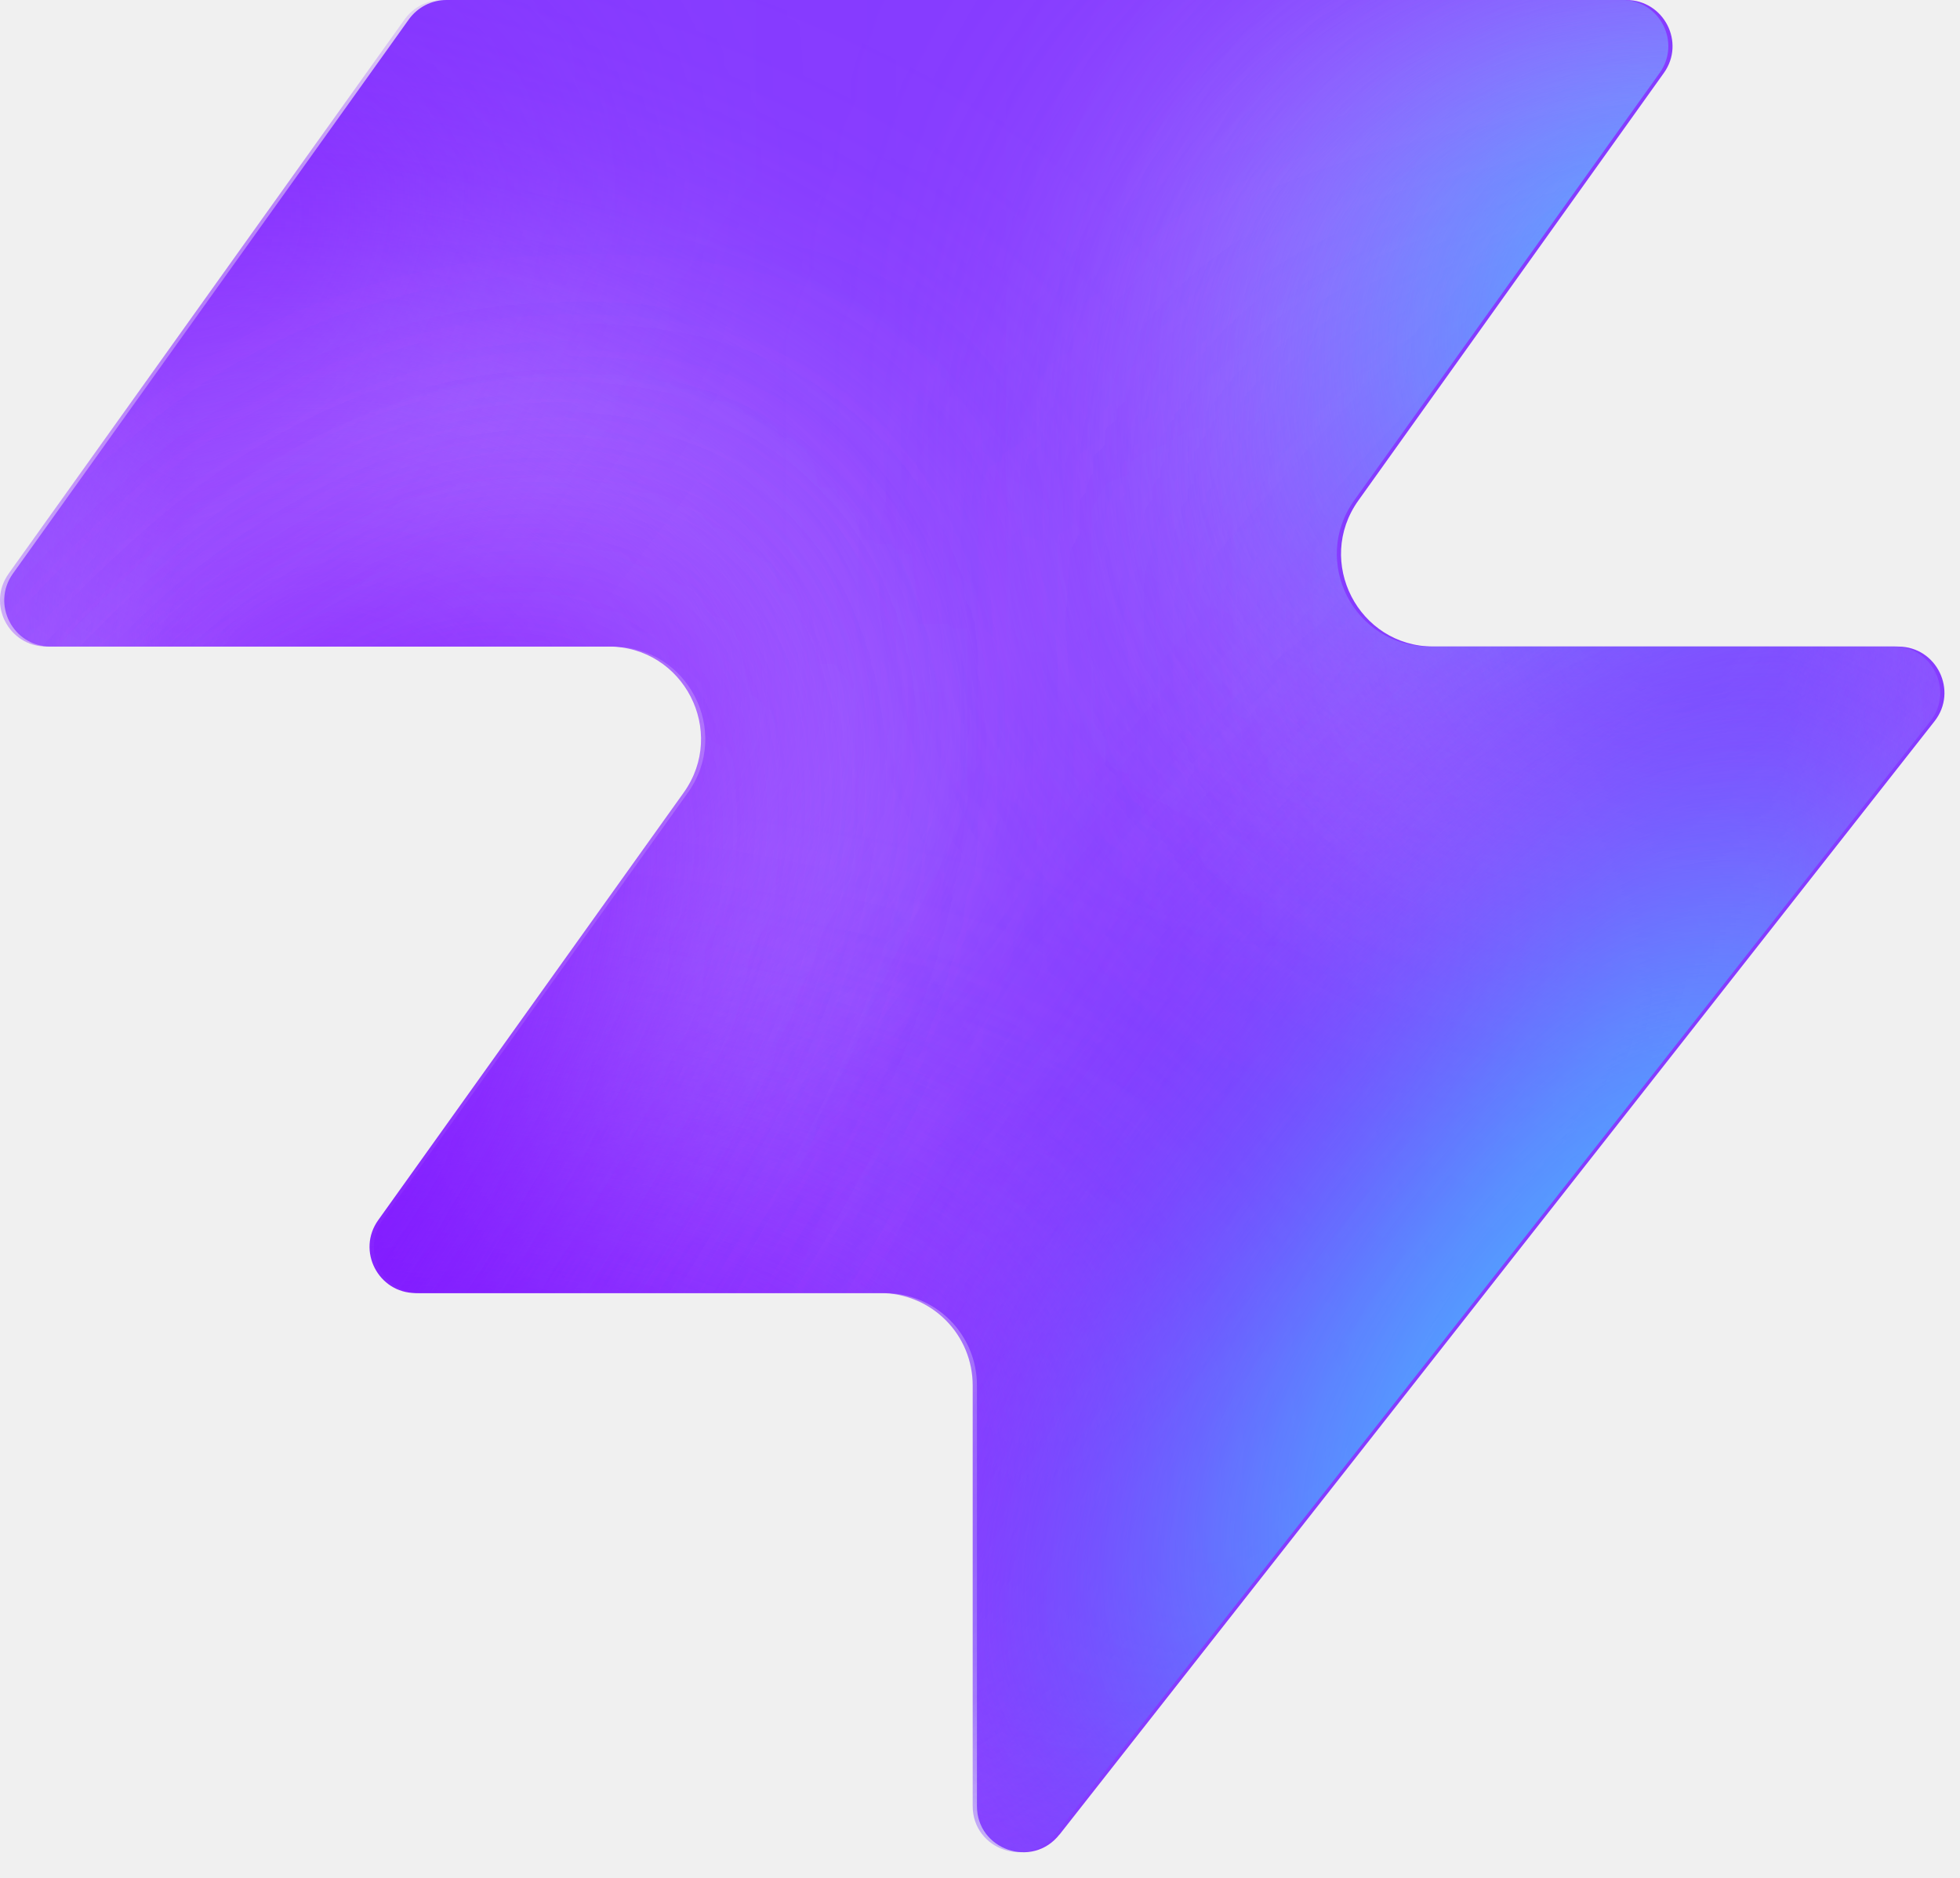
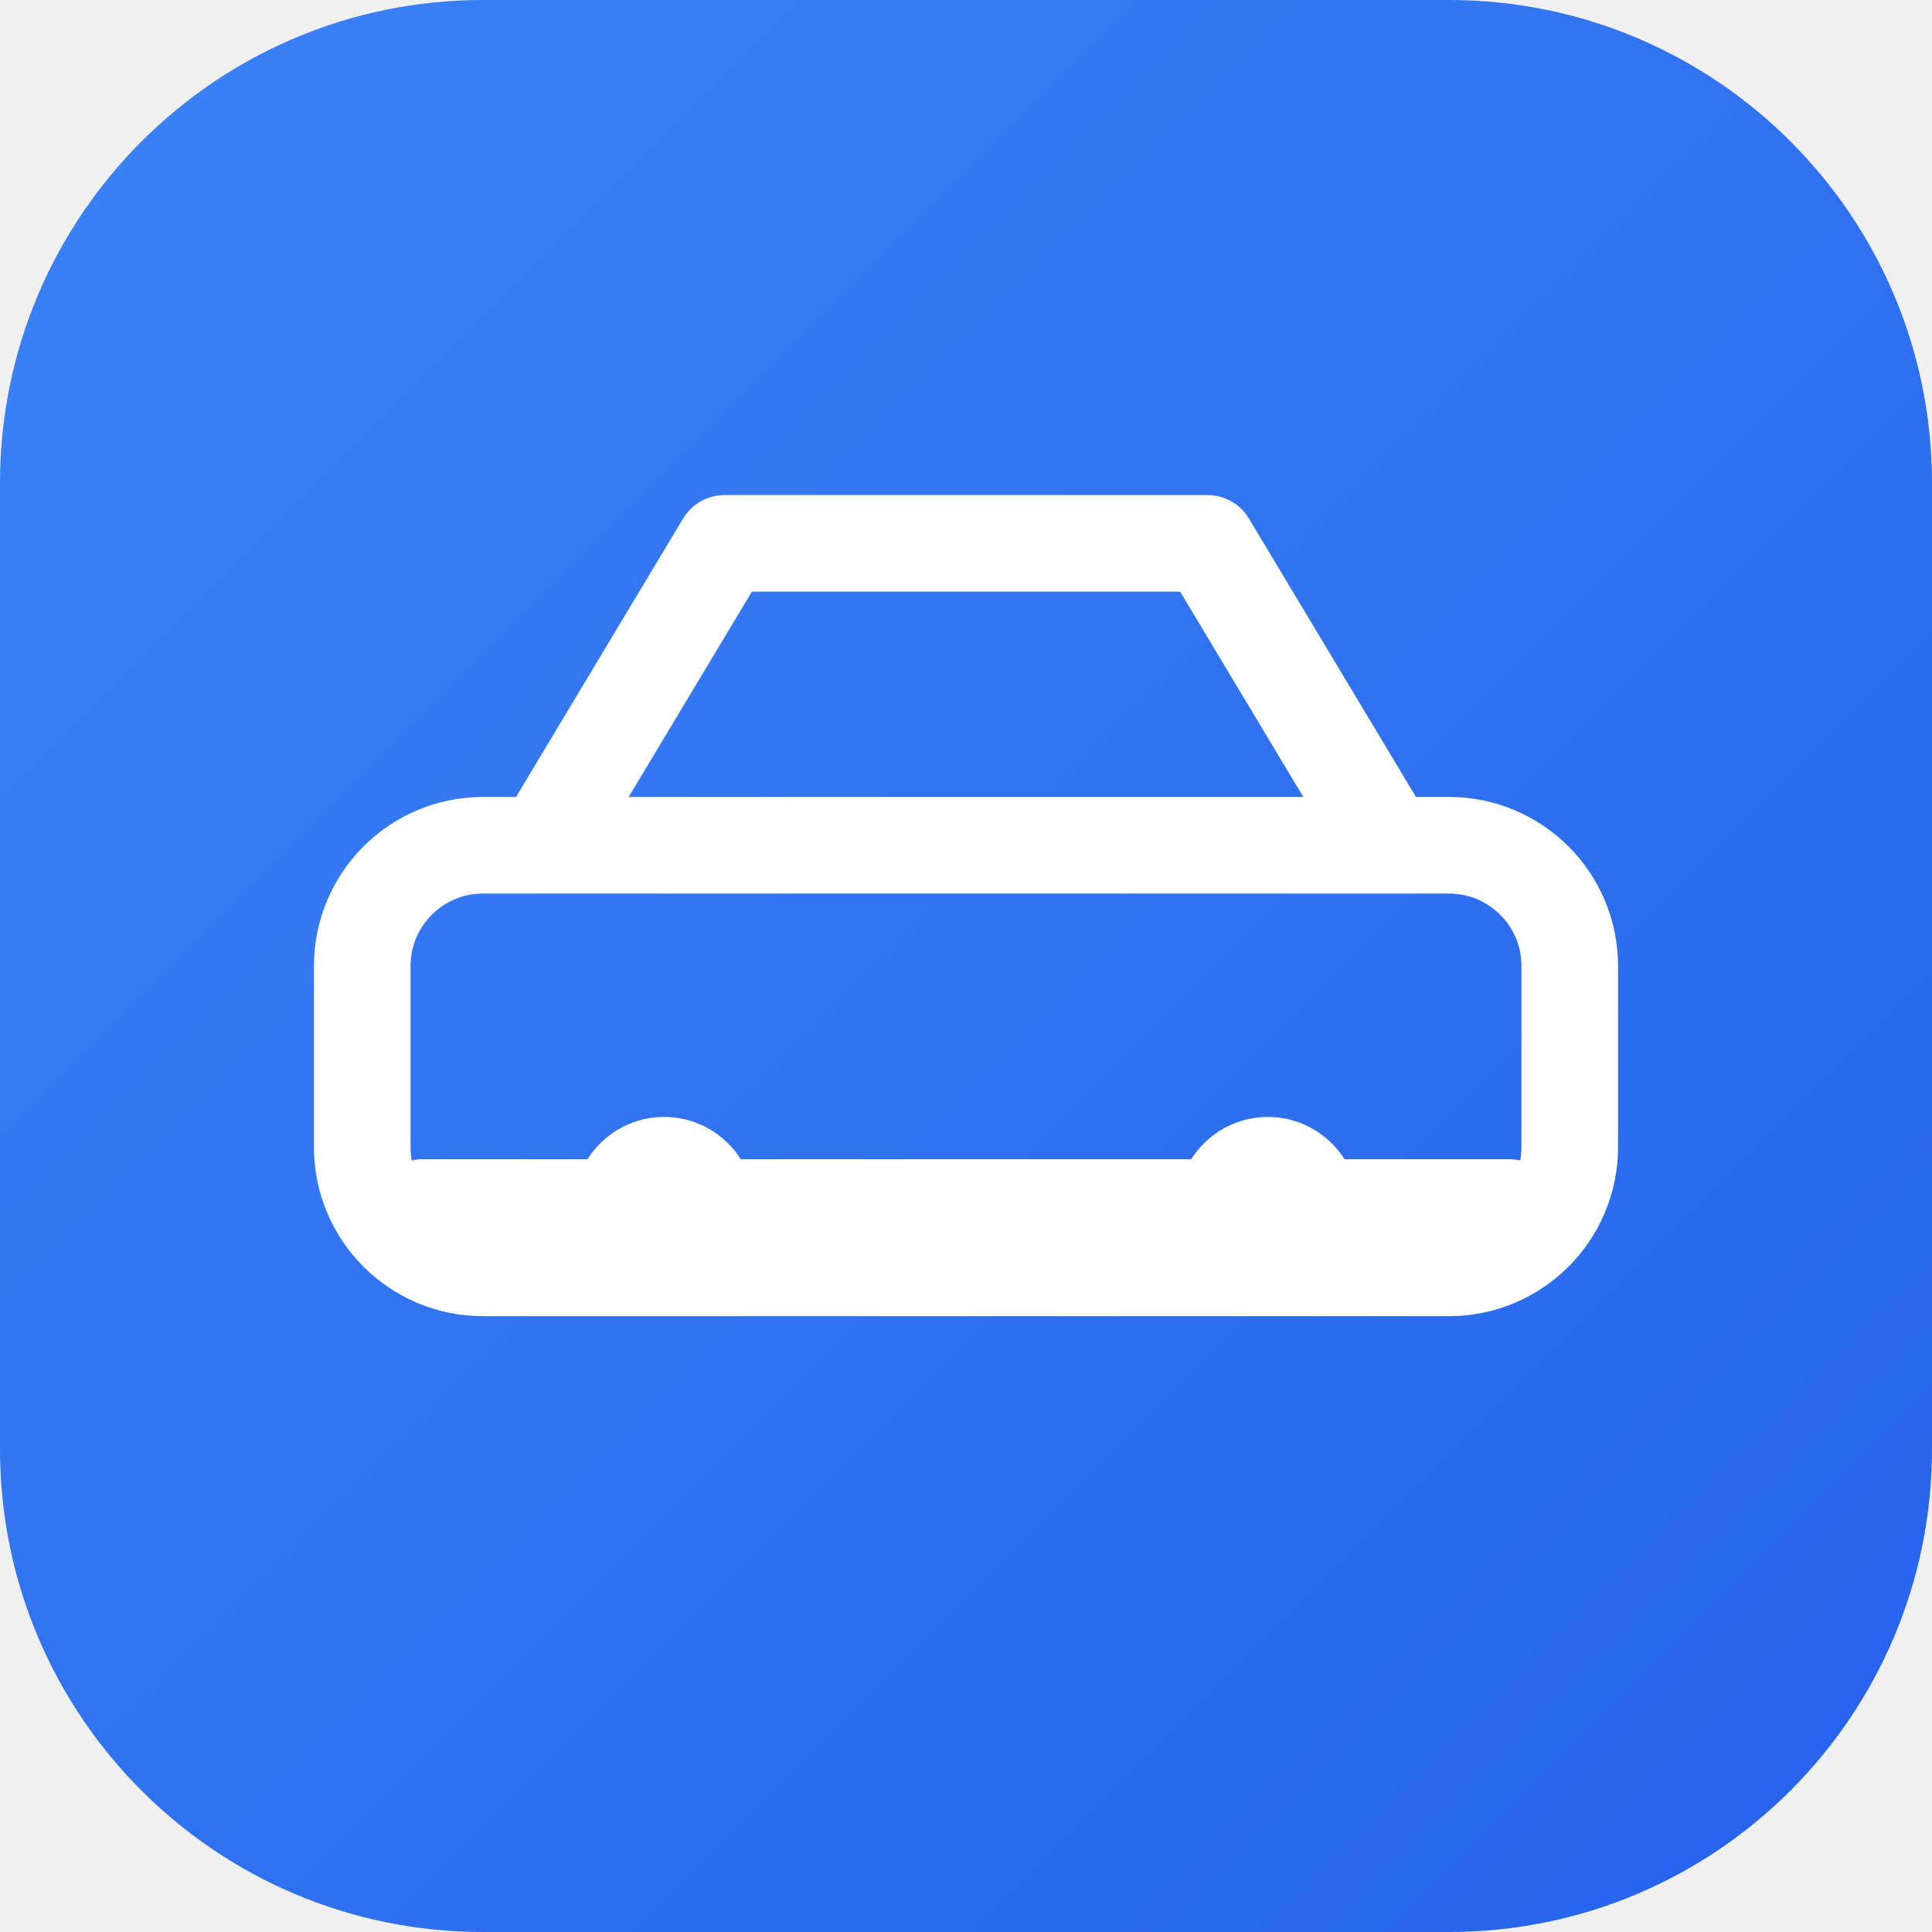
- <svg xmlns="http://www.w3.org/2000/svg" width="48" height="46" fill="none" viewBox="0 0 48 46">
-   <path fill="#863bff" d="M25.946 44.938c-.664.845-2.021.375-2.021-.698V33.937a2.26 2.26 0 0 0-2.262-2.262H10.287c-.92 0-1.456-1.04-.92-1.788l7.48-10.471c1.07-1.497 0-3.578-1.842-3.578H1.237c-.92 0-1.456-1.04-.92-1.788L10.013.474c.214-.297.556-.474.92-.474h28.894c.92 0 1.456 1.04.92 1.788l-7.48 10.471c-1.07 1.498 0 3.579 1.842 3.579h11.377c.943 0 1.473 1.088.89 1.83L25.947 44.94z" style="fill:#863bff;fill:color(display-p3 .525 .23 1);fill-opacity:1" />
-   <mask id="a" width="48" height="46" x="0" y="0" maskUnits="userSpaceOnUse" style="mask-type:alpha">
-     <path fill="#000" d="M25.842 44.938c-.664.844-2.021.375-2.021-.698V33.937a2.26 2.26 0 0 0-2.262-2.262H10.183c-.92 0-1.456-1.04-.92-1.788l7.48-10.471c1.07-1.498 0-3.579-1.842-3.579H1.133c-.92 0-1.456-1.04-.92-1.787L9.91.473c.214-.297.556-.474.92-.474h28.894c.92 0 1.456 1.04.92 1.788l-7.48 10.471c-1.07 1.498 0 3.578 1.842 3.578h11.377c.943 0 1.473 1.088.89 1.832L25.843 44.94z" style="fill:#000;fill-opacity:1" />
-   </mask>
-   <g mask="url(#a)">
-     <g filter="url(#b)">
-       <ellipse cx="5.508" cy="14.704" fill="#ede6ff" rx="5.508" ry="14.704" style="fill:#ede6ff;fill:color(display-p3 .927 .903 1);fill-opacity:1" transform="matrix(.00324 1 1 -.00324 -4.47 31.516)" />
-     </g>
-     <g filter="url(#c)">
-       <ellipse cx="10.399" cy="29.851" fill="#ede6ff" rx="10.399" ry="29.851" style="fill:#ede6ff;fill:color(display-p3 .927 .903 1);fill-opacity:1" transform="matrix(.00324 1 1 -.00324 -39.328 7.883)" />
-     </g>
-     <g filter="url(#d)">
-       <ellipse cx="5.508" cy="30.487" fill="#7e14ff" rx="5.508" ry="30.487" style="fill:#7e14ff;fill:color(display-p3 .492 .077 1);fill-opacity:1" transform="rotate(89.814 -25.913 -14.639)scale(1 -1)" />
-     </g>
-     <g filter="url(#e)">
-       <ellipse cx="5.508" cy="30.599" fill="#7e14ff" rx="5.508" ry="30.599" style="fill:#7e14ff;fill:color(display-p3 .492 .077 1);fill-opacity:1" transform="rotate(89.814 -32.644 -3.334)scale(1 -1)" />
-     </g>
-     <g filter="url(#f)">
-       <ellipse cx="5.508" cy="30.599" fill="#7e14ff" rx="5.508" ry="30.599" style="fill:#7e14ff;fill:color(display-p3 .492 .077 1);fill-opacity:1" transform="matrix(.00324 1 1 -.00324 -34.34 30.47)" />
-     </g>
-     <g filter="url(#g)">
-       <ellipse cx="14.072" cy="22.078" fill="#ede6ff" rx="14.072" ry="22.078" style="fill:#ede6ff;fill:color(display-p3 .927 .903 1);fill-opacity:1" transform="rotate(93.35 24.506 48.493)scale(-1 1)" />
-     </g>
-     <g filter="url(#h)">
-       <ellipse cx="3.47" cy="21.501" fill="#7e14ff" rx="3.47" ry="21.501" style="fill:#7e14ff;fill:color(display-p3 .492 .077 1);fill-opacity:1" transform="rotate(89.009 28.708 47.59)scale(-1 1)" />
-     </g>
-     <g filter="url(#i)">
-       <ellipse cx="3.47" cy="21.501" fill="#7e14ff" rx="3.47" ry="21.501" style="fill:#7e14ff;fill:color(display-p3 .492 .077 1);fill-opacity:1" transform="rotate(89.009 28.708 47.59)scale(-1 1)" />
-     </g>
-     <g filter="url(#j)">
-       <ellipse cx=".387" cy="8.972" fill="#7e14ff" rx="4.407" ry="29.108" style="fill:#7e14ff;fill:color(display-p3 .492 .077 1);fill-opacity:1" transform="rotate(39.51 .387 8.972)" />
-     </g>
-     <g filter="url(#k)">
-       <ellipse cx="47.523" cy="-6.092" fill="#7e14ff" rx="4.407" ry="29.108" style="fill:#7e14ff;fill:color(display-p3 .492 .077 1);fill-opacity:1" transform="rotate(37.892 47.523 -6.092)" />
-     </g>
-     <g filter="url(#l)">
-       <ellipse cx="41.412" cy="6.333" fill="#47bfff" rx="5.971" ry="9.665" style="fill:#47bfff;fill:color(display-p3 .28 .748 1);fill-opacity:1" transform="rotate(37.892 41.412 6.333)" />
-     </g>
-     <g filter="url(#m)">
-       <ellipse cx="-1.879" cy="38.332" fill="#7e14ff" rx="4.407" ry="29.108" style="fill:#7e14ff;fill:color(display-p3 .492 .077 1);fill-opacity:1" transform="rotate(37.892 -1.88 38.332)" />
-     </g>
-     <g filter="url(#n)">
-       <ellipse cx="-1.879" cy="38.332" fill="#7e14ff" rx="4.407" ry="29.108" style="fill:#7e14ff;fill:color(display-p3 .492 .077 1);fill-opacity:1" transform="rotate(37.892 -1.88 38.332)" />
-     </g>
-     <g filter="url(#o)">
-       <ellipse cx="35.651" cy="29.907" fill="#7e14ff" rx="4.407" ry="29.108" style="fill:#7e14ff;fill:color(display-p3 .492 .077 1);fill-opacity:1" transform="rotate(37.892 35.651 29.907)" />
-     </g>
-     <g filter="url(#p)">
-       <ellipse cx="38.418" cy="32.4" fill="#47bfff" rx="5.971" ry="15.297" style="fill:#47bfff;fill:color(display-p3 .28 .748 1);fill-opacity:1" transform="rotate(37.892 38.418 32.4)" />
-     </g>
+ <svg xmlns="http://www.w3.org/2000/svg" viewBox="0 0 32 32">
+   <defs>
+     <linearGradient id="bg" x1="0%" y1="0%" x2="100%" y2="100%">
+       <stop offset="0%" style="stop-color:#3B82F6" />
+       <stop offset="100%" style="stop-color:#2563EB" />
+     </linearGradient>
+   </defs>
+   <rect width="32" height="32" rx="8" fill="url(#bg)" />
+   <g transform="translate(4, 6)" fill="none" stroke="white" stroke-width="1.6" stroke-linecap="round" stroke-linejoin="round">
+     <path d="M3 14h18M5 8l3-5h8l3 5M4 8h16a2 2 0 012 2v3a2 2 0 01-2 2H4a2 2 0 01-2-2v-3a2 2 0 012-2z" />
+     <circle cx="7" cy="14" r="1.5" fill="white" stroke="none" />
+     <circle cx="17" cy="14" r="1.5" fill="white" stroke="none" />
  </g>
-   <defs>
-     <filter id="b" width="60.045" height="41.654" x="-19.77" y="16.149" color-interpolation-filters="sRGB" filterUnits="userSpaceOnUse">
-       <feFlood flood-opacity="0" result="BackgroundImageFix" />
-       <feBlend in="SourceGraphic" in2="BackgroundImageFix" result="shape" />
-       <feGaussianBlur result="effect1_foregroundBlur_2002_17158" stdDeviation="7.659" />
-     </filter>
-     <filter id="c" width="90.34" height="51.437" x="-54.613" y="-7.533" color-interpolation-filters="sRGB" filterUnits="userSpaceOnUse">
-       <feFlood flood-opacity="0" result="BackgroundImageFix" />
-       <feBlend in="SourceGraphic" in2="BackgroundImageFix" result="shape" />
-       <feGaussianBlur result="effect1_foregroundBlur_2002_17158" stdDeviation="7.659" />
-     </filter>
-     <filter id="d" width="79.355" height="29.4" x="-49.64" y="2.03" color-interpolation-filters="sRGB" filterUnits="userSpaceOnUse">
-       <feFlood flood-opacity="0" result="BackgroundImageFix" />
-       <feBlend in="SourceGraphic" in2="BackgroundImageFix" result="shape" />
-       <feGaussianBlur result="effect1_foregroundBlur_2002_17158" stdDeviation="4.596" />
-     </filter>
-     <filter id="e" width="79.579" height="29.4" x="-45.045" y="20.029" color-interpolation-filters="sRGB" filterUnits="userSpaceOnUse">
-       <feFlood flood-opacity="0" result="BackgroundImageFix" />
-       <feBlend in="SourceGraphic" in2="BackgroundImageFix" result="shape" />
-       <feGaussianBlur result="effect1_foregroundBlur_2002_17158" stdDeviation="4.596" />
-     </filter>
-     <filter id="f" width="79.579" height="29.4" x="-43.513" y="21.178" color-interpolation-filters="sRGB" filterUnits="userSpaceOnUse">
-       <feFlood flood-opacity="0" result="BackgroundImageFix" />
-       <feBlend in="SourceGraphic" in2="BackgroundImageFix" result="shape" />
-       <feGaussianBlur result="effect1_foregroundBlur_2002_17158" stdDeviation="4.596" />
-     </filter>
-     <filter id="g" width="74.749" height="58.852" x="15.756" y="-17.901" color-interpolation-filters="sRGB" filterUnits="userSpaceOnUse">
-       <feFlood flood-opacity="0" result="BackgroundImageFix" />
-       <feBlend in="SourceGraphic" in2="BackgroundImageFix" result="shape" />
-       <feGaussianBlur result="effect1_foregroundBlur_2002_17158" stdDeviation="7.659" />
-     </filter>
-     <filter id="h" width="61.377" height="25.362" x="23.548" y="2.284" color-interpolation-filters="sRGB" filterUnits="userSpaceOnUse">
-       <feFlood flood-opacity="0" result="BackgroundImageFix" />
-       <feBlend in="SourceGraphic" in2="BackgroundImageFix" result="shape" />
-       <feGaussianBlur result="effect1_foregroundBlur_2002_17158" stdDeviation="4.596" />
-     </filter>
-     <filter id="i" width="61.377" height="25.362" x="23.548" y="2.284" color-interpolation-filters="sRGB" filterUnits="userSpaceOnUse">
-       <feFlood flood-opacity="0" result="BackgroundImageFix" />
-       <feBlend in="SourceGraphic" in2="BackgroundImageFix" result="shape" />
-       <feGaussianBlur result="effect1_foregroundBlur_2002_17158" stdDeviation="4.596" />
-     </filter>
-     <filter id="j" width="56.045" height="63.649" x="-27.636" y="-22.853" color-interpolation-filters="sRGB" filterUnits="userSpaceOnUse">
-       <feFlood flood-opacity="0" result="BackgroundImageFix" />
-       <feBlend in="SourceGraphic" in2="BackgroundImageFix" result="shape" />
-       <feGaussianBlur result="effect1_foregroundBlur_2002_17158" stdDeviation="4.596" />
-     </filter>
-     <filter id="k" width="54.814" height="64.646" x="20.116" y="-38.415" color-interpolation-filters="sRGB" filterUnits="userSpaceOnUse">
-       <feFlood flood-opacity="0" result="BackgroundImageFix" />
-       <feBlend in="SourceGraphic" in2="BackgroundImageFix" result="shape" />
-       <feGaussianBlur result="effect1_foregroundBlur_2002_17158" stdDeviation="4.596" />
-     </filter>
-     <filter id="l" width="33.541" height="35.313" x="24.641" y="-11.323" color-interpolation-filters="sRGB" filterUnits="userSpaceOnUse">
-       <feFlood flood-opacity="0" result="BackgroundImageFix" />
-       <feBlend in="SourceGraphic" in2="BackgroundImageFix" result="shape" />
-       <feGaussianBlur result="effect1_foregroundBlur_2002_17158" stdDeviation="4.596" />
-     </filter>
-     <filter id="m" width="54.814" height="64.646" x="-29.286" y="6.009" color-interpolation-filters="sRGB" filterUnits="userSpaceOnUse">
-       <feFlood flood-opacity="0" result="BackgroundImageFix" />
-       <feBlend in="SourceGraphic" in2="BackgroundImageFix" result="shape" />
-       <feGaussianBlur result="effect1_foregroundBlur_2002_17158" stdDeviation="4.596" />
-     </filter>
-     <filter id="n" width="54.814" height="64.646" x="-29.286" y="6.009" color-interpolation-filters="sRGB" filterUnits="userSpaceOnUse">
-       <feFlood flood-opacity="0" result="BackgroundImageFix" />
-       <feBlend in="SourceGraphic" in2="BackgroundImageFix" result="shape" />
-       <feGaussianBlur result="effect1_foregroundBlur_2002_17158" stdDeviation="4.596" />
-     </filter>
-     <filter id="o" width="54.814" height="64.646" x="8.244" y="-2.416" color-interpolation-filters="sRGB" filterUnits="userSpaceOnUse">
-       <feFlood flood-opacity="0" result="BackgroundImageFix" />
-       <feBlend in="SourceGraphic" in2="BackgroundImageFix" result="shape" />
-       <feGaussianBlur result="effect1_foregroundBlur_2002_17158" stdDeviation="4.596" />
-     </filter>
-     <filter id="p" width="39.409" height="43.623" x="18.713" y="10.588" color-interpolation-filters="sRGB" filterUnits="userSpaceOnUse">
-       <feFlood flood-opacity="0" result="BackgroundImageFix" />
-       <feBlend in="SourceGraphic" in2="BackgroundImageFix" result="shape" />
-       <feGaussianBlur result="effect1_foregroundBlur_2002_17158" stdDeviation="4.596" />
-     </filter>
-   </defs>
</svg>
